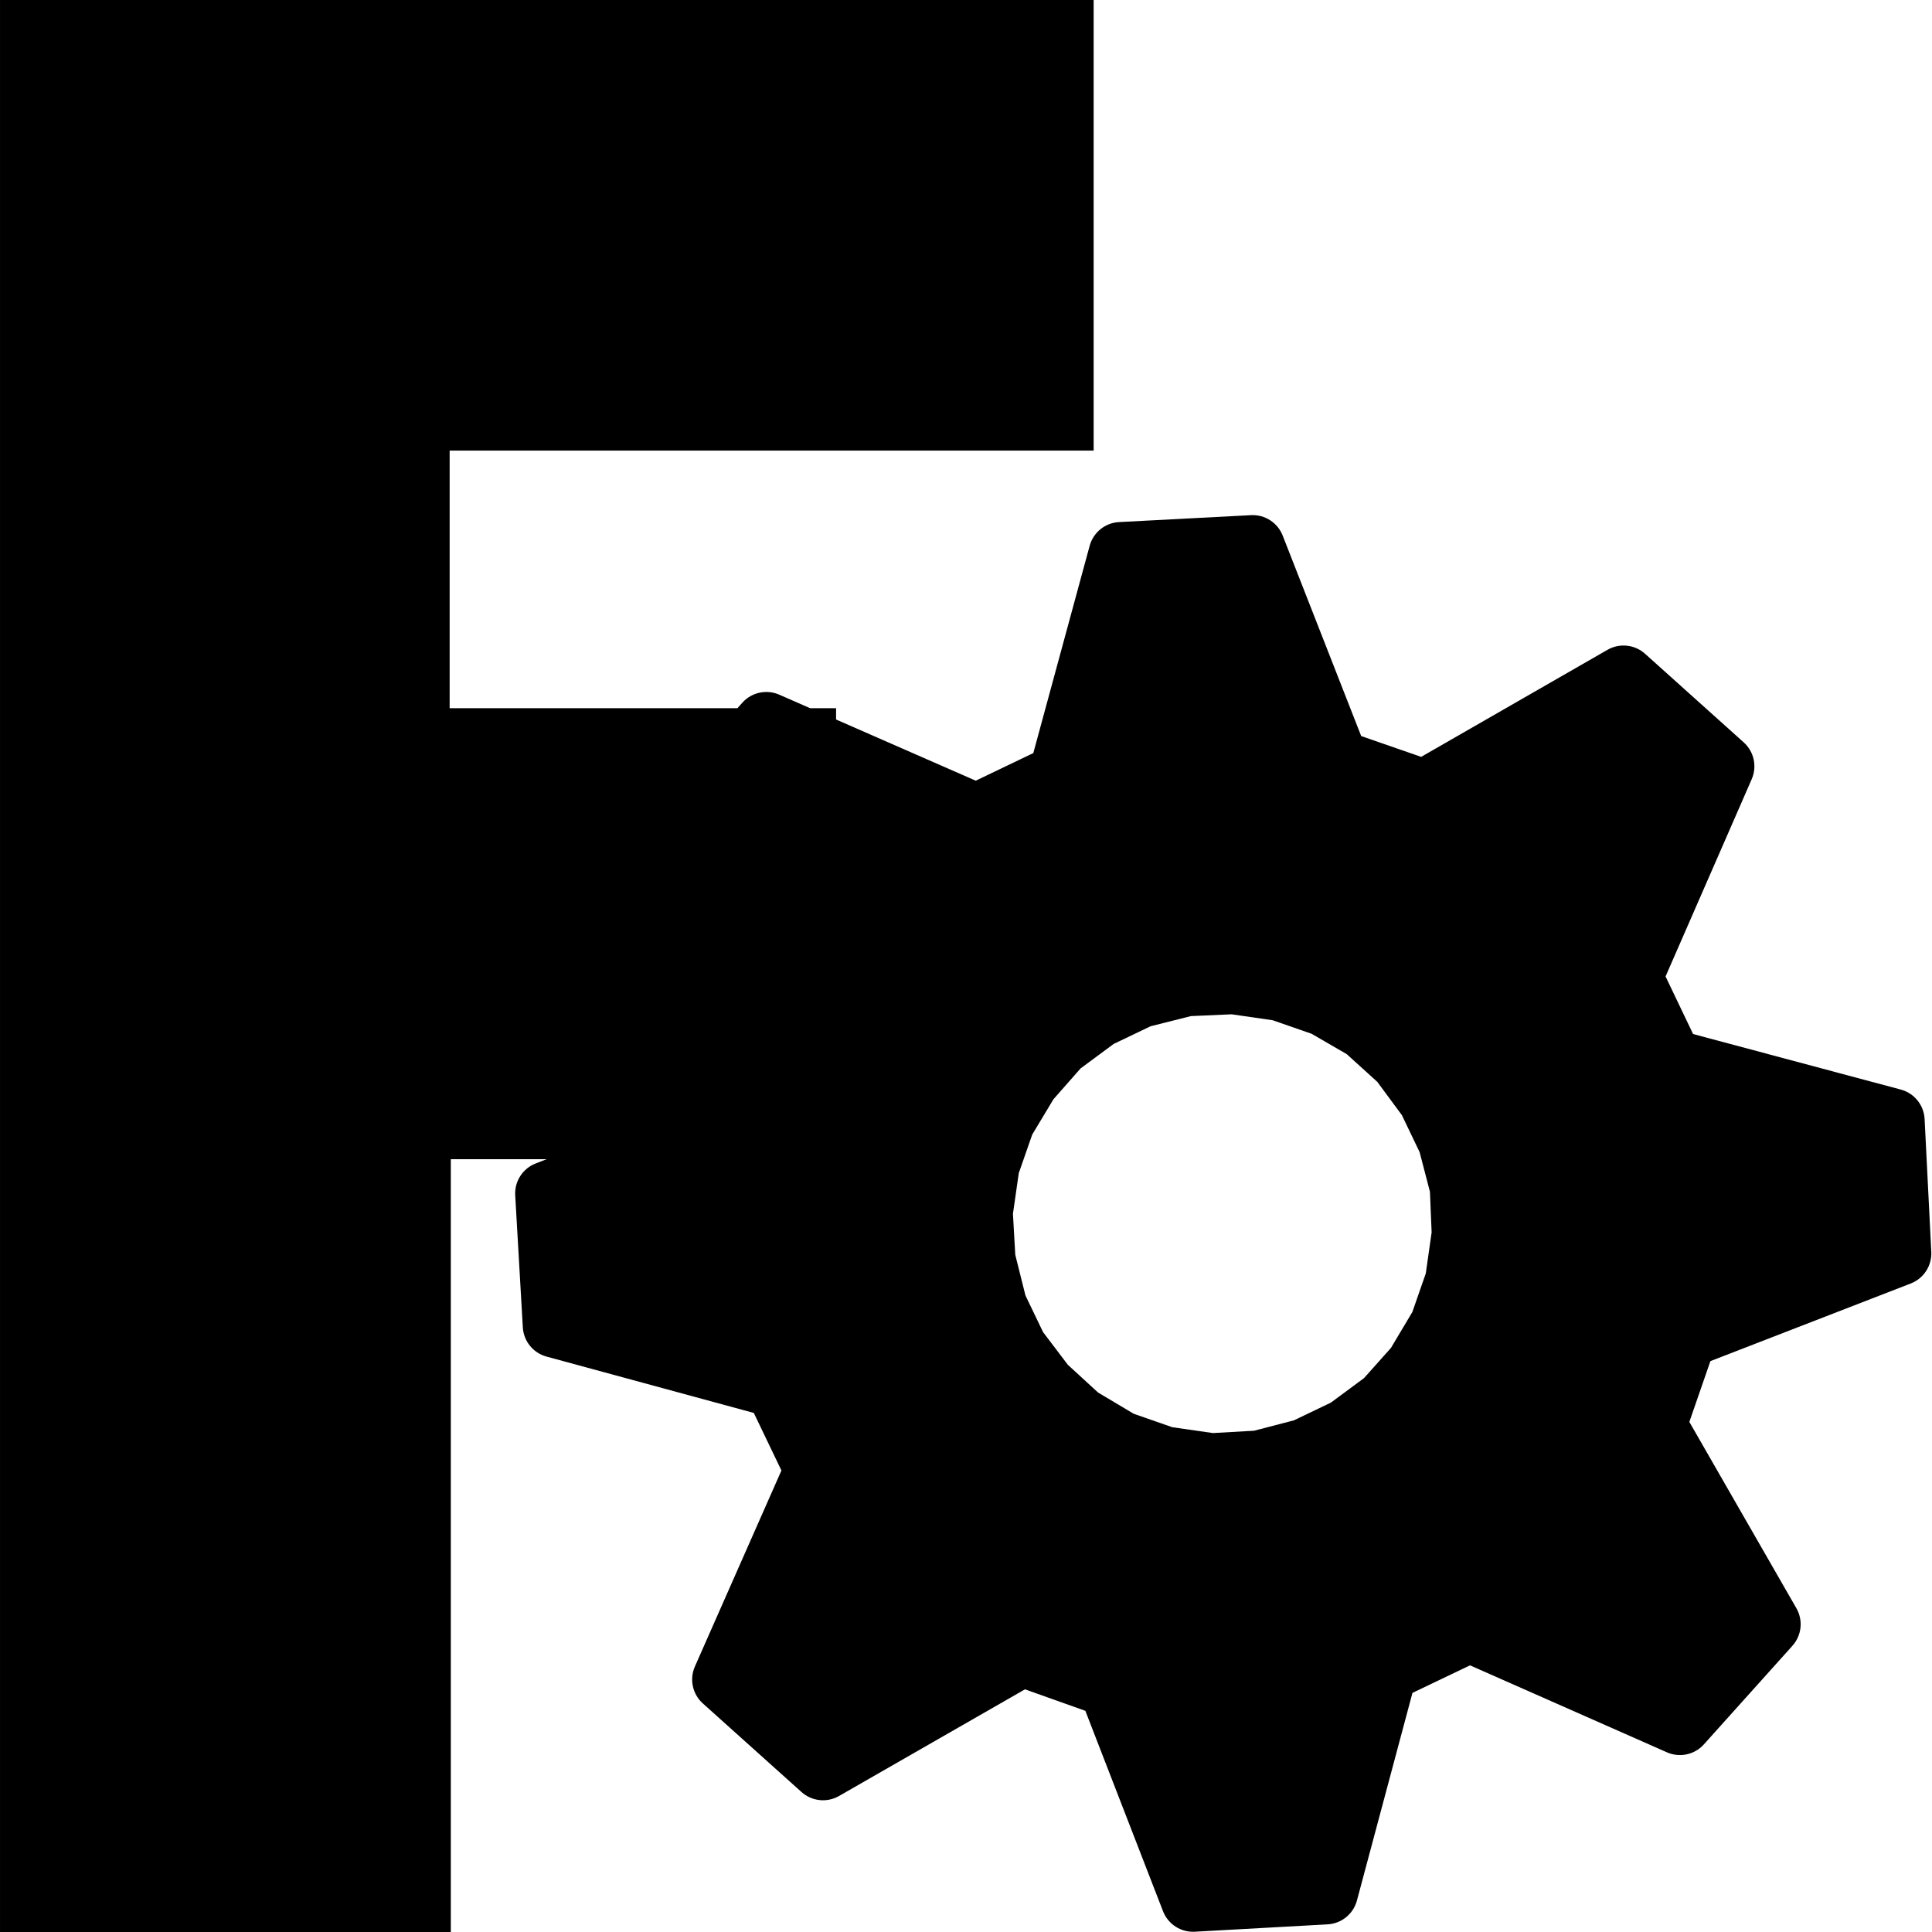
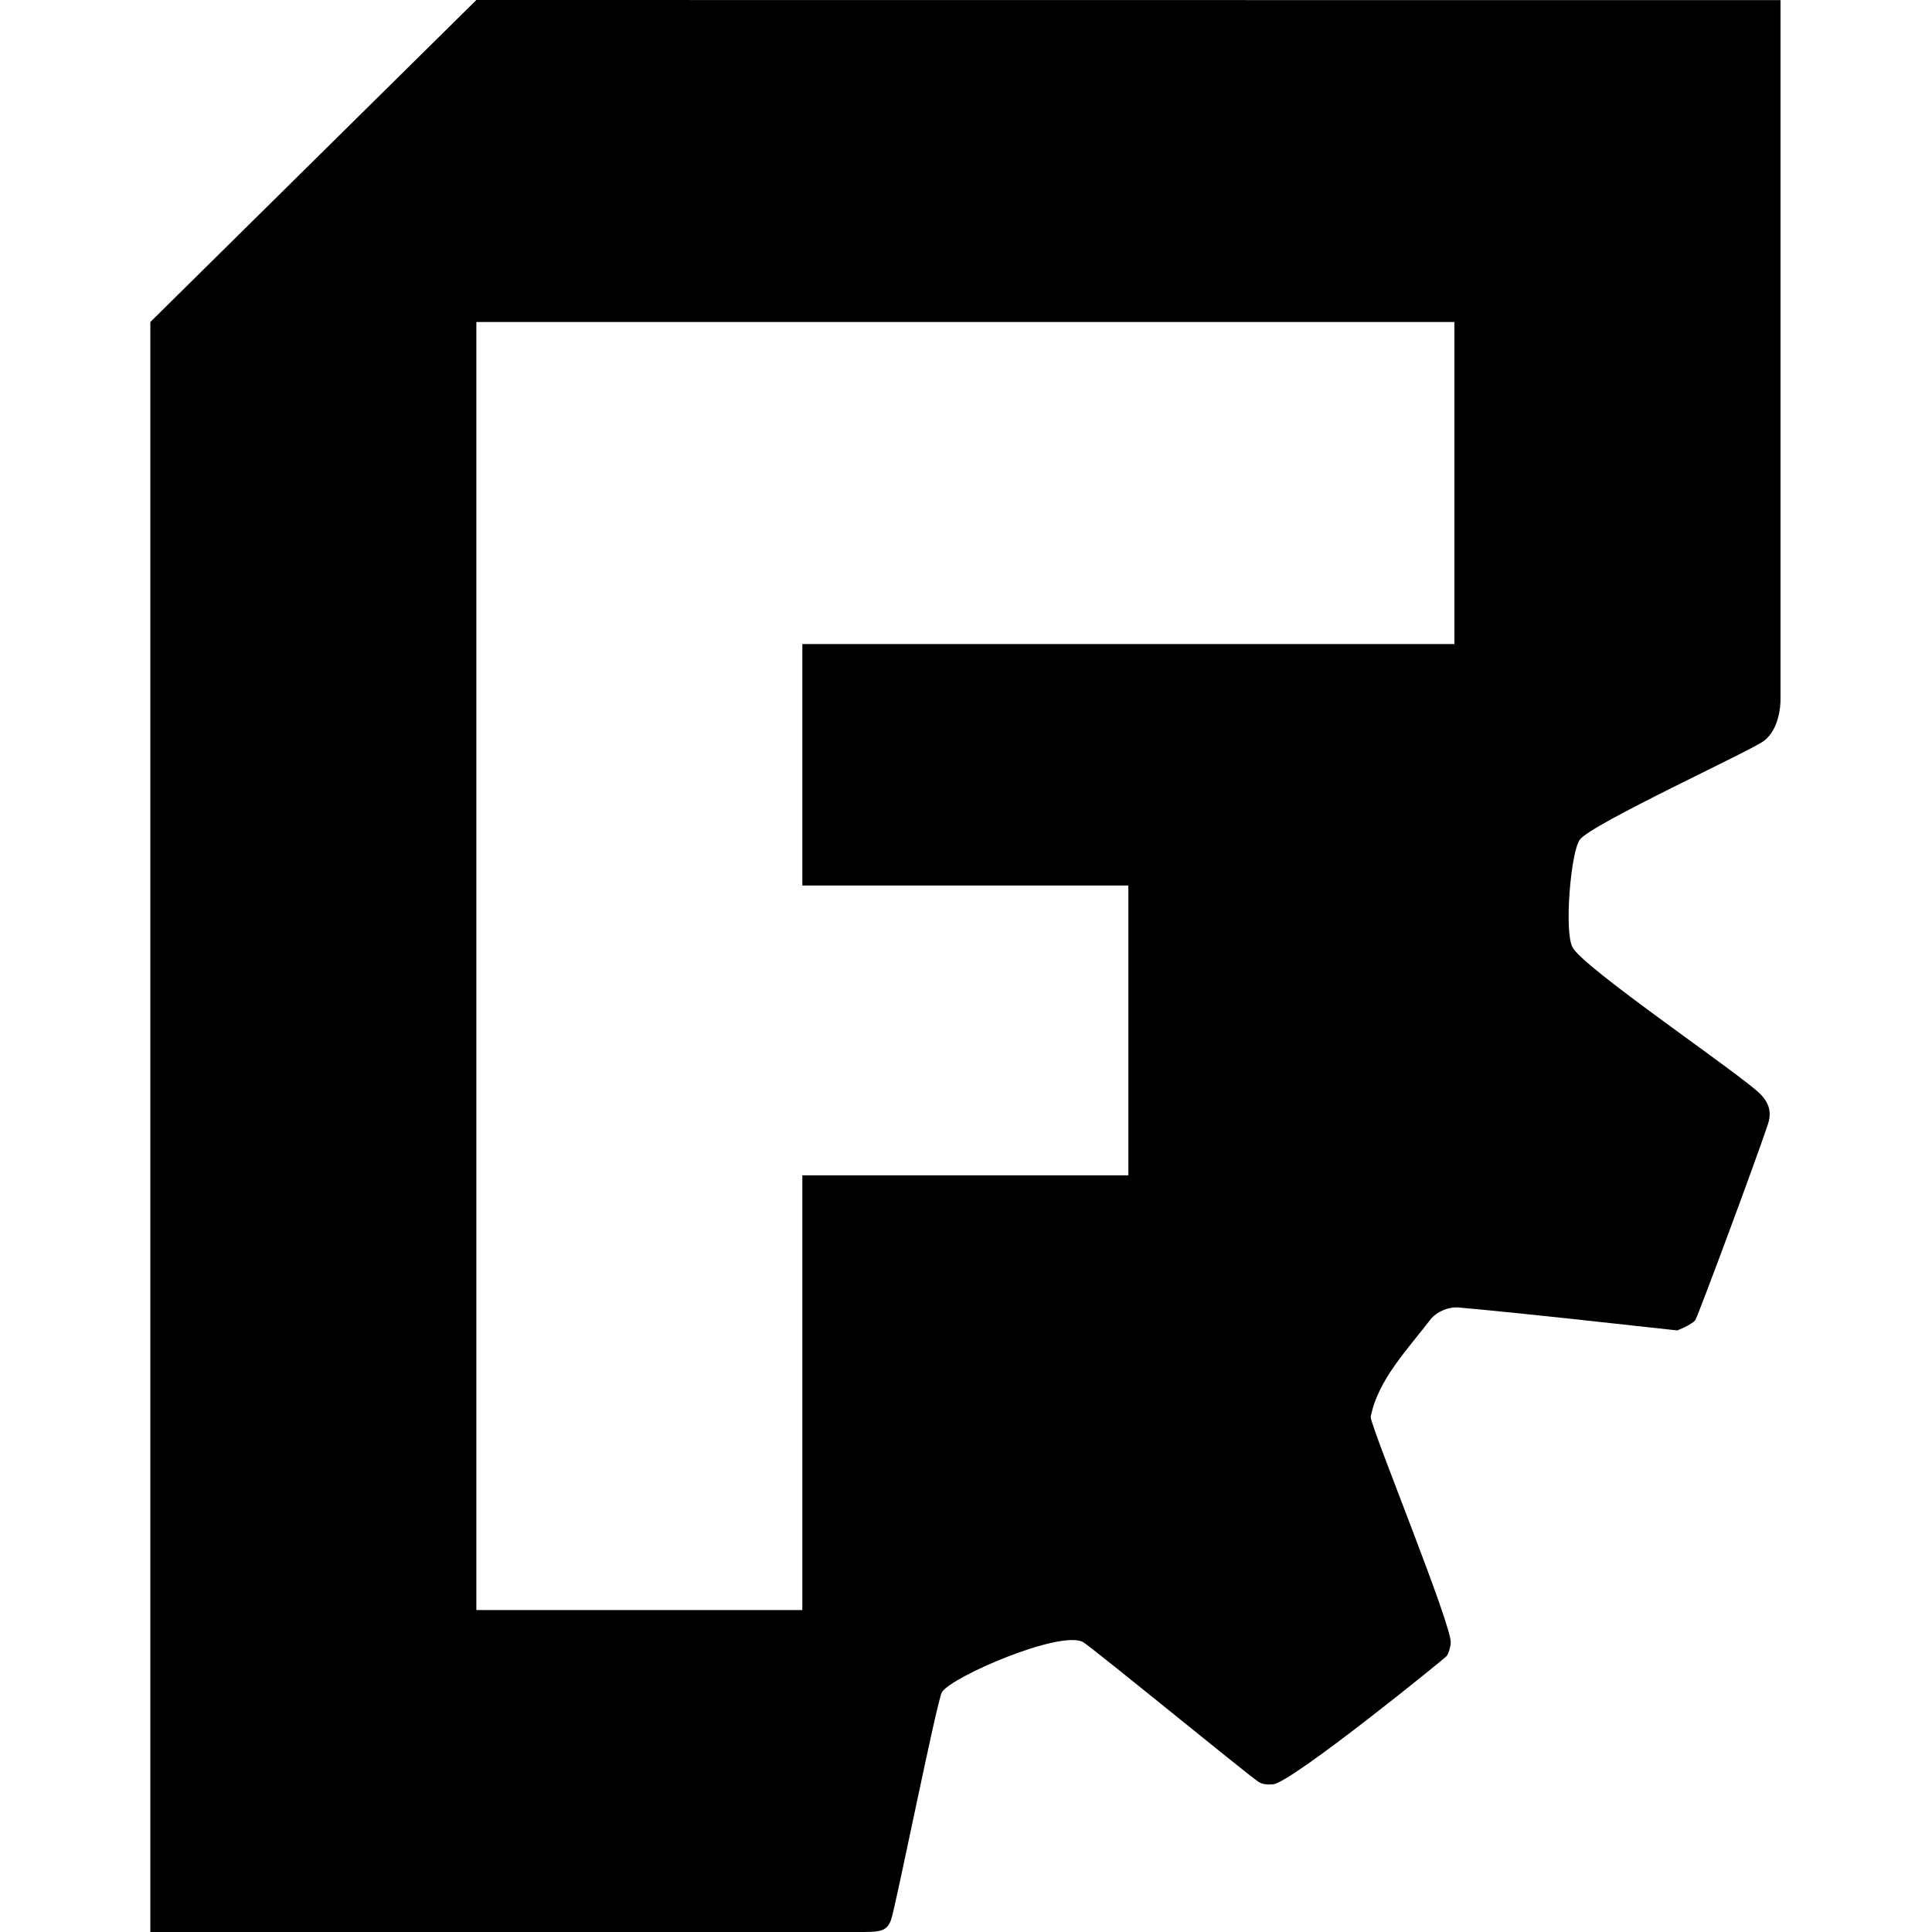
<svg xmlns="http://www.w3.org/2000/svg" version="1.1" viewBox="0 0 48 48">
-   <path d="m3.01e-4 0v48h11.2v-19.2h2.38l-0.272 0.106a0.8 0.8 0 0 0-0.508 0.791l0.189 3.28a0.8 0.8 0 0 0 0.589 0.727l5.15 1.4 0.686 1.43-2.15 4.87a0.8 0.8 0 0 0 0.197 0.917l2.45 2.2a0.8 0.8 0 0 0 0.934 0.1l4.62-2.65 1.5 0.534 1.93 4.98a0.8 0.8 0 0 0 0.789 0.508l3.3-0.183a0.8 0.8 0 0 0 0.728-0.591l1.38-5.16 1.43-0.684 4.89 2.16a0.8 0.8 0 0 0 0.919-0.195l2.2-2.45a0.8 0.8 0 0 0 0.1-0.933l-2.66-4.63 0.523-1.51 4.98-1.93a0.8 0.8 0 0 0 0.508-0.784l-0.166-3.3a0.8 0.8 0 0 0-0.592-0.733l-5.16-1.38-0.684-1.43 2.14-4.9a0.8 0.8 0 0 0-0.198-0.916l-2.45-2.2a0.8 0.8 0 0 0-0.934-0.1l-4.63 2.66-1.49-0.517-1.95-4.98a0.8 0.8 0 0 0-0.786-0.508l-3.28 0.172a0.8 0.8 0 0 0-0.73 0.589l-1.4 5.15-1.43 0.686-3.47-1.52v-0.281h-0.645l-0.767-0.336a0.8 0.8 0 0 0-0.916 0.198l-0.123 0.138h-7.15v-6.4h16v-11.2zm30.6 25.2 1.02 0.148 0.966 0.336 0.873 0.506 0.759 0.688 0.611 0.827 0.441 0.92 0.256 0.983 0.042 1.01-0.145 1.02-0.334 0.959-0.531 0.891-0.669 0.75-0.823 0.609-0.919 0.441-0.991 0.258-1.02 0.058-1.01-0.145-0.959-0.334-0.886-0.528-0.75-0.688-0.616-0.812-0.438-0.911-0.253-1.01-0.058-1.02 0.145-1.01 0.334-0.958 0.527-0.877 0.675-0.767 0.822-0.608 0.917-0.439 1-0.252z" fill="#000000" fill-rule="evenodd" />
+   <path d="m11.835 1.562e-4 -8.1 8v40h17.531c0.596 0.001 0.759 0.001 0.872-0.303 0.113-0.304 1.139-5.445 1.264-5.656 0.243-0.388 2.94-1.548 3.504-1.245 0.207 0.115 4.165 3.357 4.364 3.475 0.094 0.056 0.193 0.073 0.356 0.06 0.447-0.027 4.278-3.134 4.314-3.186 0.047-0.06 0.094-0.207 0.103-0.324 0.046-0.409-1.953-5.275-1.989-5.616 0.178-0.93 0.933-1.696 1.506-2.449 0.15-0.168 0.407-0.28 0.647-0.275 1.825 0.166 3.645 0.376 5.467 0.573l0.185-0.082c0.099-0.047 0.213-0.12 0.256-0.167 0.06-0.069 1.56-4.114 1.809-4.876 0.094-0.28 0.036-0.517-0.183-0.741-0.436-0.46-4.454-3.171-4.674-3.659-0.205-0.38-0.047-2.33 0.18-2.664 0.268-0.386 4.27-2.217 4.583-2.462 0.378-0.295 0.406-0.884 0.406-1v-17.4zm0 8h24.299v8.001h-16.2v6h8.1v7.2h-8.1v10.8h-8.099z" />
</svg>
